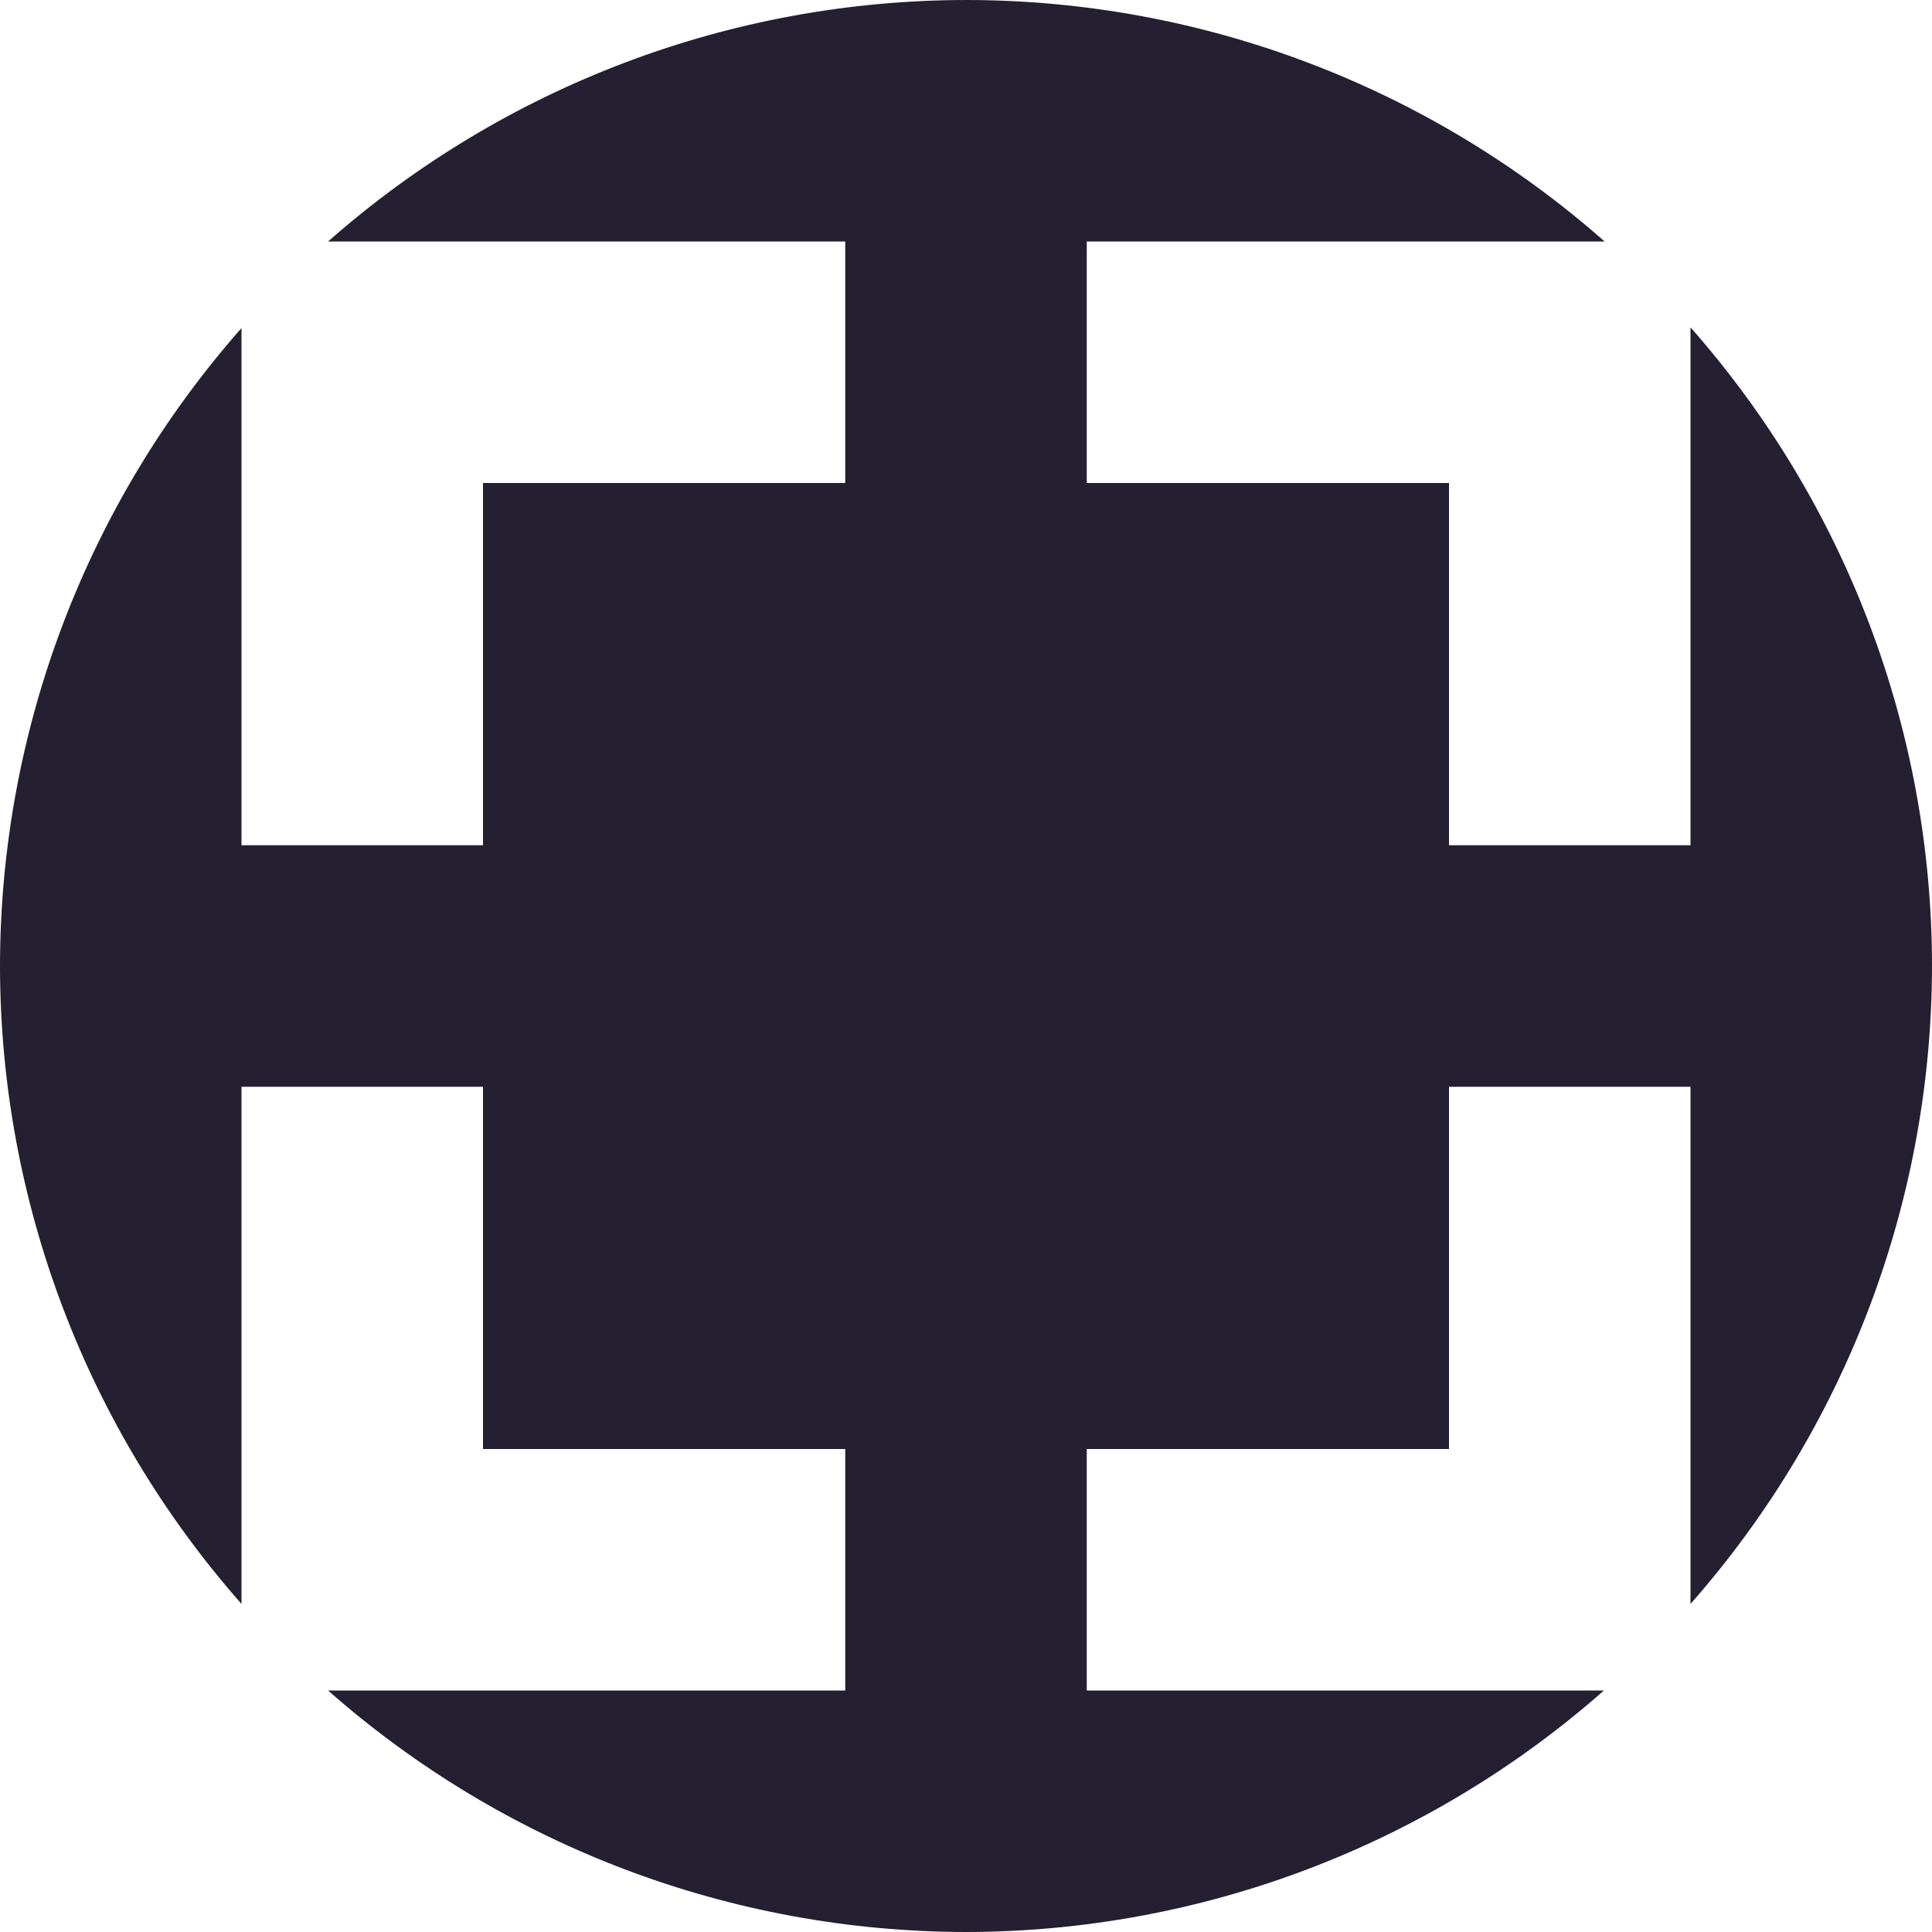
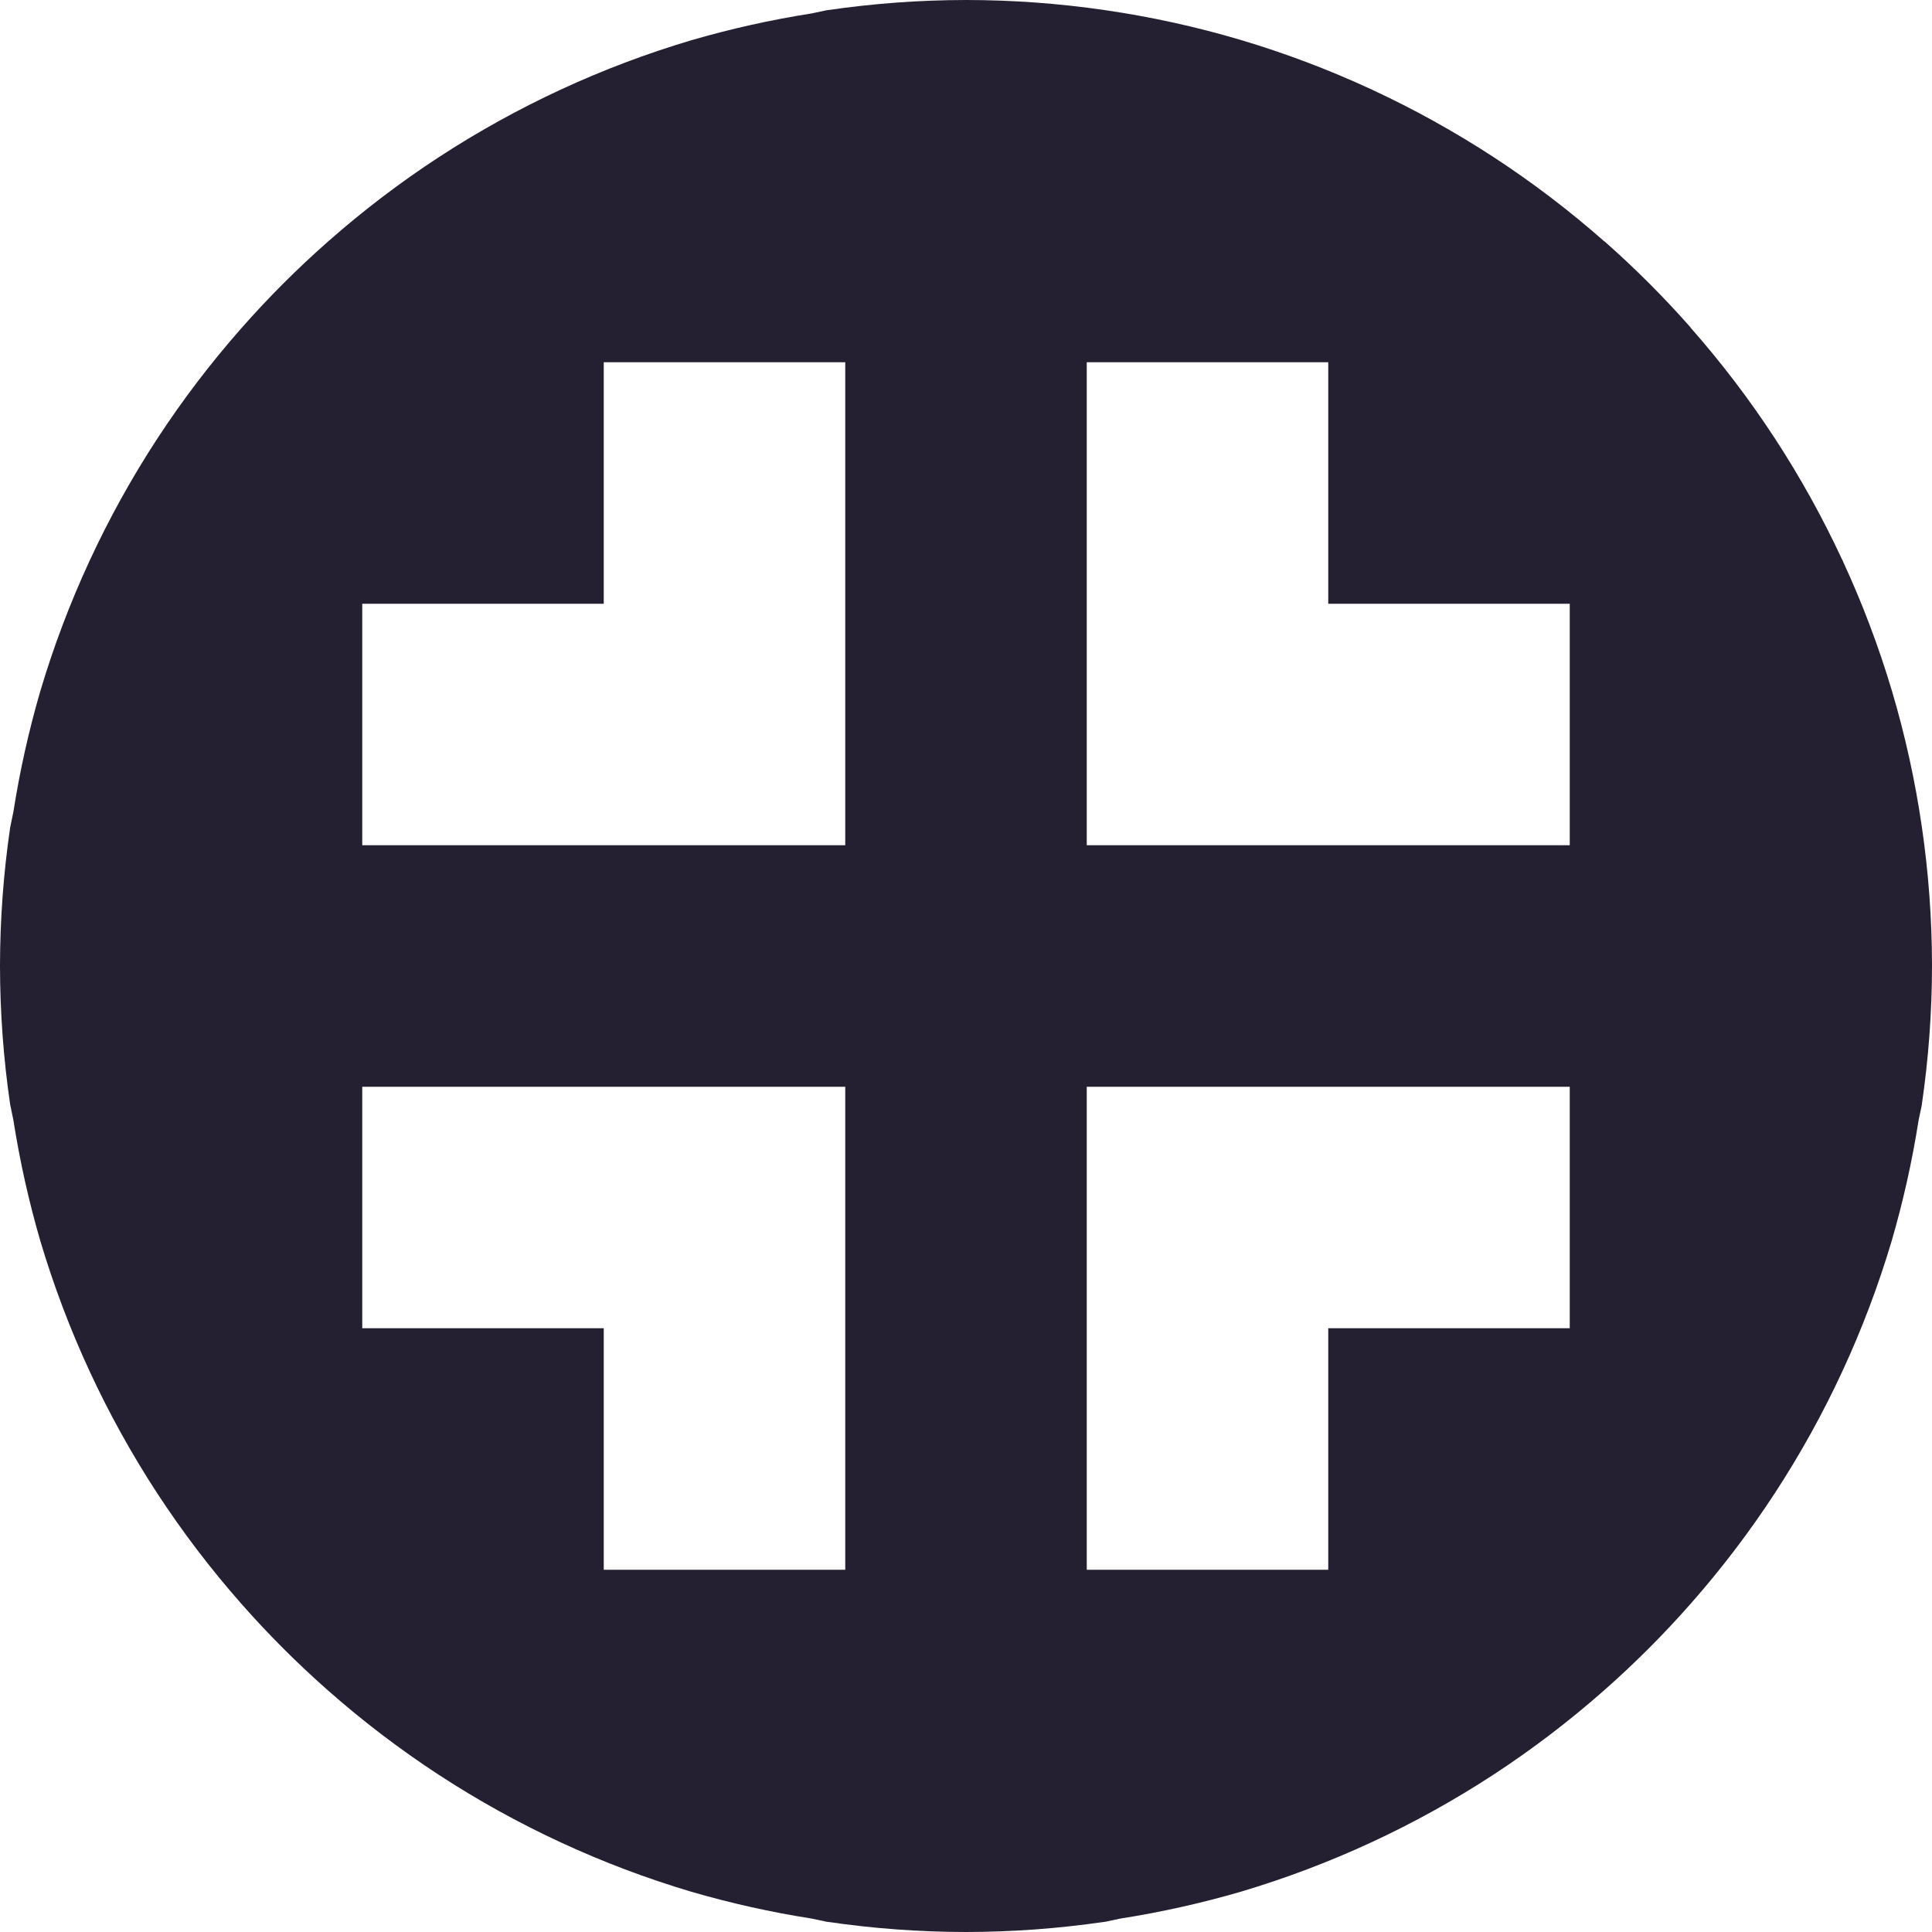
<svg xmlns="http://www.w3.org/2000/svg" height="16px" viewBox="0 0 16 16" width="16px" version="1.1" id="svg4">
  <defs id="defs8" />
-   <path id="path929" style="fill:#241f31;stroke-linecap:round;stroke-linejoin:round;stroke-opacity:0.5;stop-color:#000000" d="M 8 0 A 8 8 0 0 0 2.717 2 L 4 2 L 7 2 L 7 4 L 4 4 L 4 7 L 2 7 L 2 4 L 2 2.717 A 8 8 0 0 0 0 8 A 8 8 0 0 0 2 13.283 L 2 12 L 2 9 L 4 9 L 4 12 L 7 12 L 7 14 L 4 14 L 2.717 14 A 8 8 0 0 0 8 16 A 8 8 0 0 0 13.283 14 L 12 14 L 9 14 L 9 12 L 12 12 L 12 9 L 14 9 L 14 12 L 14 13.283 A 8 8 0 0 0 16 8 A 8 8 0 0 0 14 2.711 L 14 4 L 14 7 L 12 7 L 12 4 L 9 4 L 9 2 L 12 2 L 13.289 2 A 8 8 0 0 0 8 0 z " />
+   <path id="path929" style="fill:#241f31;stroke-linecap:round;stroke-linejoin:round;stroke-opacity:0.5;stop-color:#000000;fill-opacity:1" d="M 8 0 A 8 8 0 0 0 6.854 0.084 A 8 8 0 0 0 6.85 0.084 A 8 8 0 0 0 6.723 0.111 A 8 8 0 0 0 5.723 0.334 A 8 8 0 0 0 3.635 1.301 A 8 8 0 0 0 2.717 2 A 8 8 0 0 0 2 2.717 A 8 8 0 0 0 1.301 3.635 A 8 8 0 0 0 0.334 5.723 A 8 8 0 0 0 0.111 6.723 A 8 8 0 0 0 0.084 6.854 A 8 8 0 0 0 0 8 A 8 8 0 0 0 0.084 9.146 A 8 8 0 0 0 0.111 9.277 A 8 8 0 0 0 0.334 10.277 A 8 8 0 0 0 1.301 12.365 A 8 8 0 0 0 2 13.283 A 8 8 0 0 0 2.717 14 A 8 8 0 0 0 3.635 14.699 A 8 8 0 0 0 5.723 15.666 A 8 8 0 0 0 6.723 15.889 A 8 8 0 0 0 6.85 15.916 A 8 8 0 0 0 6.854 15.916 A 8 8 0 0 0 8 16 A 8 8 0 0 0 9.146 15.916 A 8 8 0 0 0 9.15 15.916 A 8 8 0 0 0 9.277 15.889 A 8 8 0 0 0 10.277 15.666 A 8 8 0 0 0 12.365 14.699 A 8 8 0 0 0 13.283 14 A 8 8 0 0 0 14 13.283 A 8 8 0 0 0 14.699 12.365 A 8 8 0 0 0 15.666 10.277 A 8 8 0 0 0 15.889 9.277 A 8 8 0 0 0 15.916 9.15 A 8 8 0 0 0 15.916 9.148 A 8 8 0 0 0 15.916 9.146 A 8 8 0 0 0 16 8 A 8 8 0 0 0 15.916 6.848 A 8 8 0 0 0 15.668 5.721 A 8 8 0 0 0 15.264 4.652 A 8 8 0 0 0 15.26 4.641 A 8 8 0 0 0 15.256 4.635 A 8 8 0 0 0 14.699 3.631 A 8 8 0 0 0 14.002 2.715 A 8 8 0 0 0 14 2.711 A 8 8 0 0 0 13.289 2 A 8 8 0 0 0 13.285 1.998 A 8 8 0 0 0 12.369 1.301 A 8 8 0 0 0 11.365 0.744 A 8 8 0 0 0 11.359 0.74 A 8 8 0 0 0 11.348 0.736 A 8 8 0 0 0 10.279 0.332 A 8 8 0 0 0 9.152 0.084 A 8 8 0 0 0 8 0 z M 5 3 L 7 3 L 7 5 L 7 6 L 7 7 L 3 7 L 3 5 L 5 5 L 5 3 z M 9 3 L 11 3 L 11 5 L 13 5 L 13 7 L 11 7 L 9 7 L 9 5 L 9 3 z M 3 9 L 7 9 L 7 10 L 7 11 L 7 13 L 5 13 L 5 11 L 3 11 L 3 9 z M 9 9 L 11 9 L 13 9 L 13 11 L 11 11 L 11 13 L 9 13 L 9 11 L 9 9 z " />
</svg>
